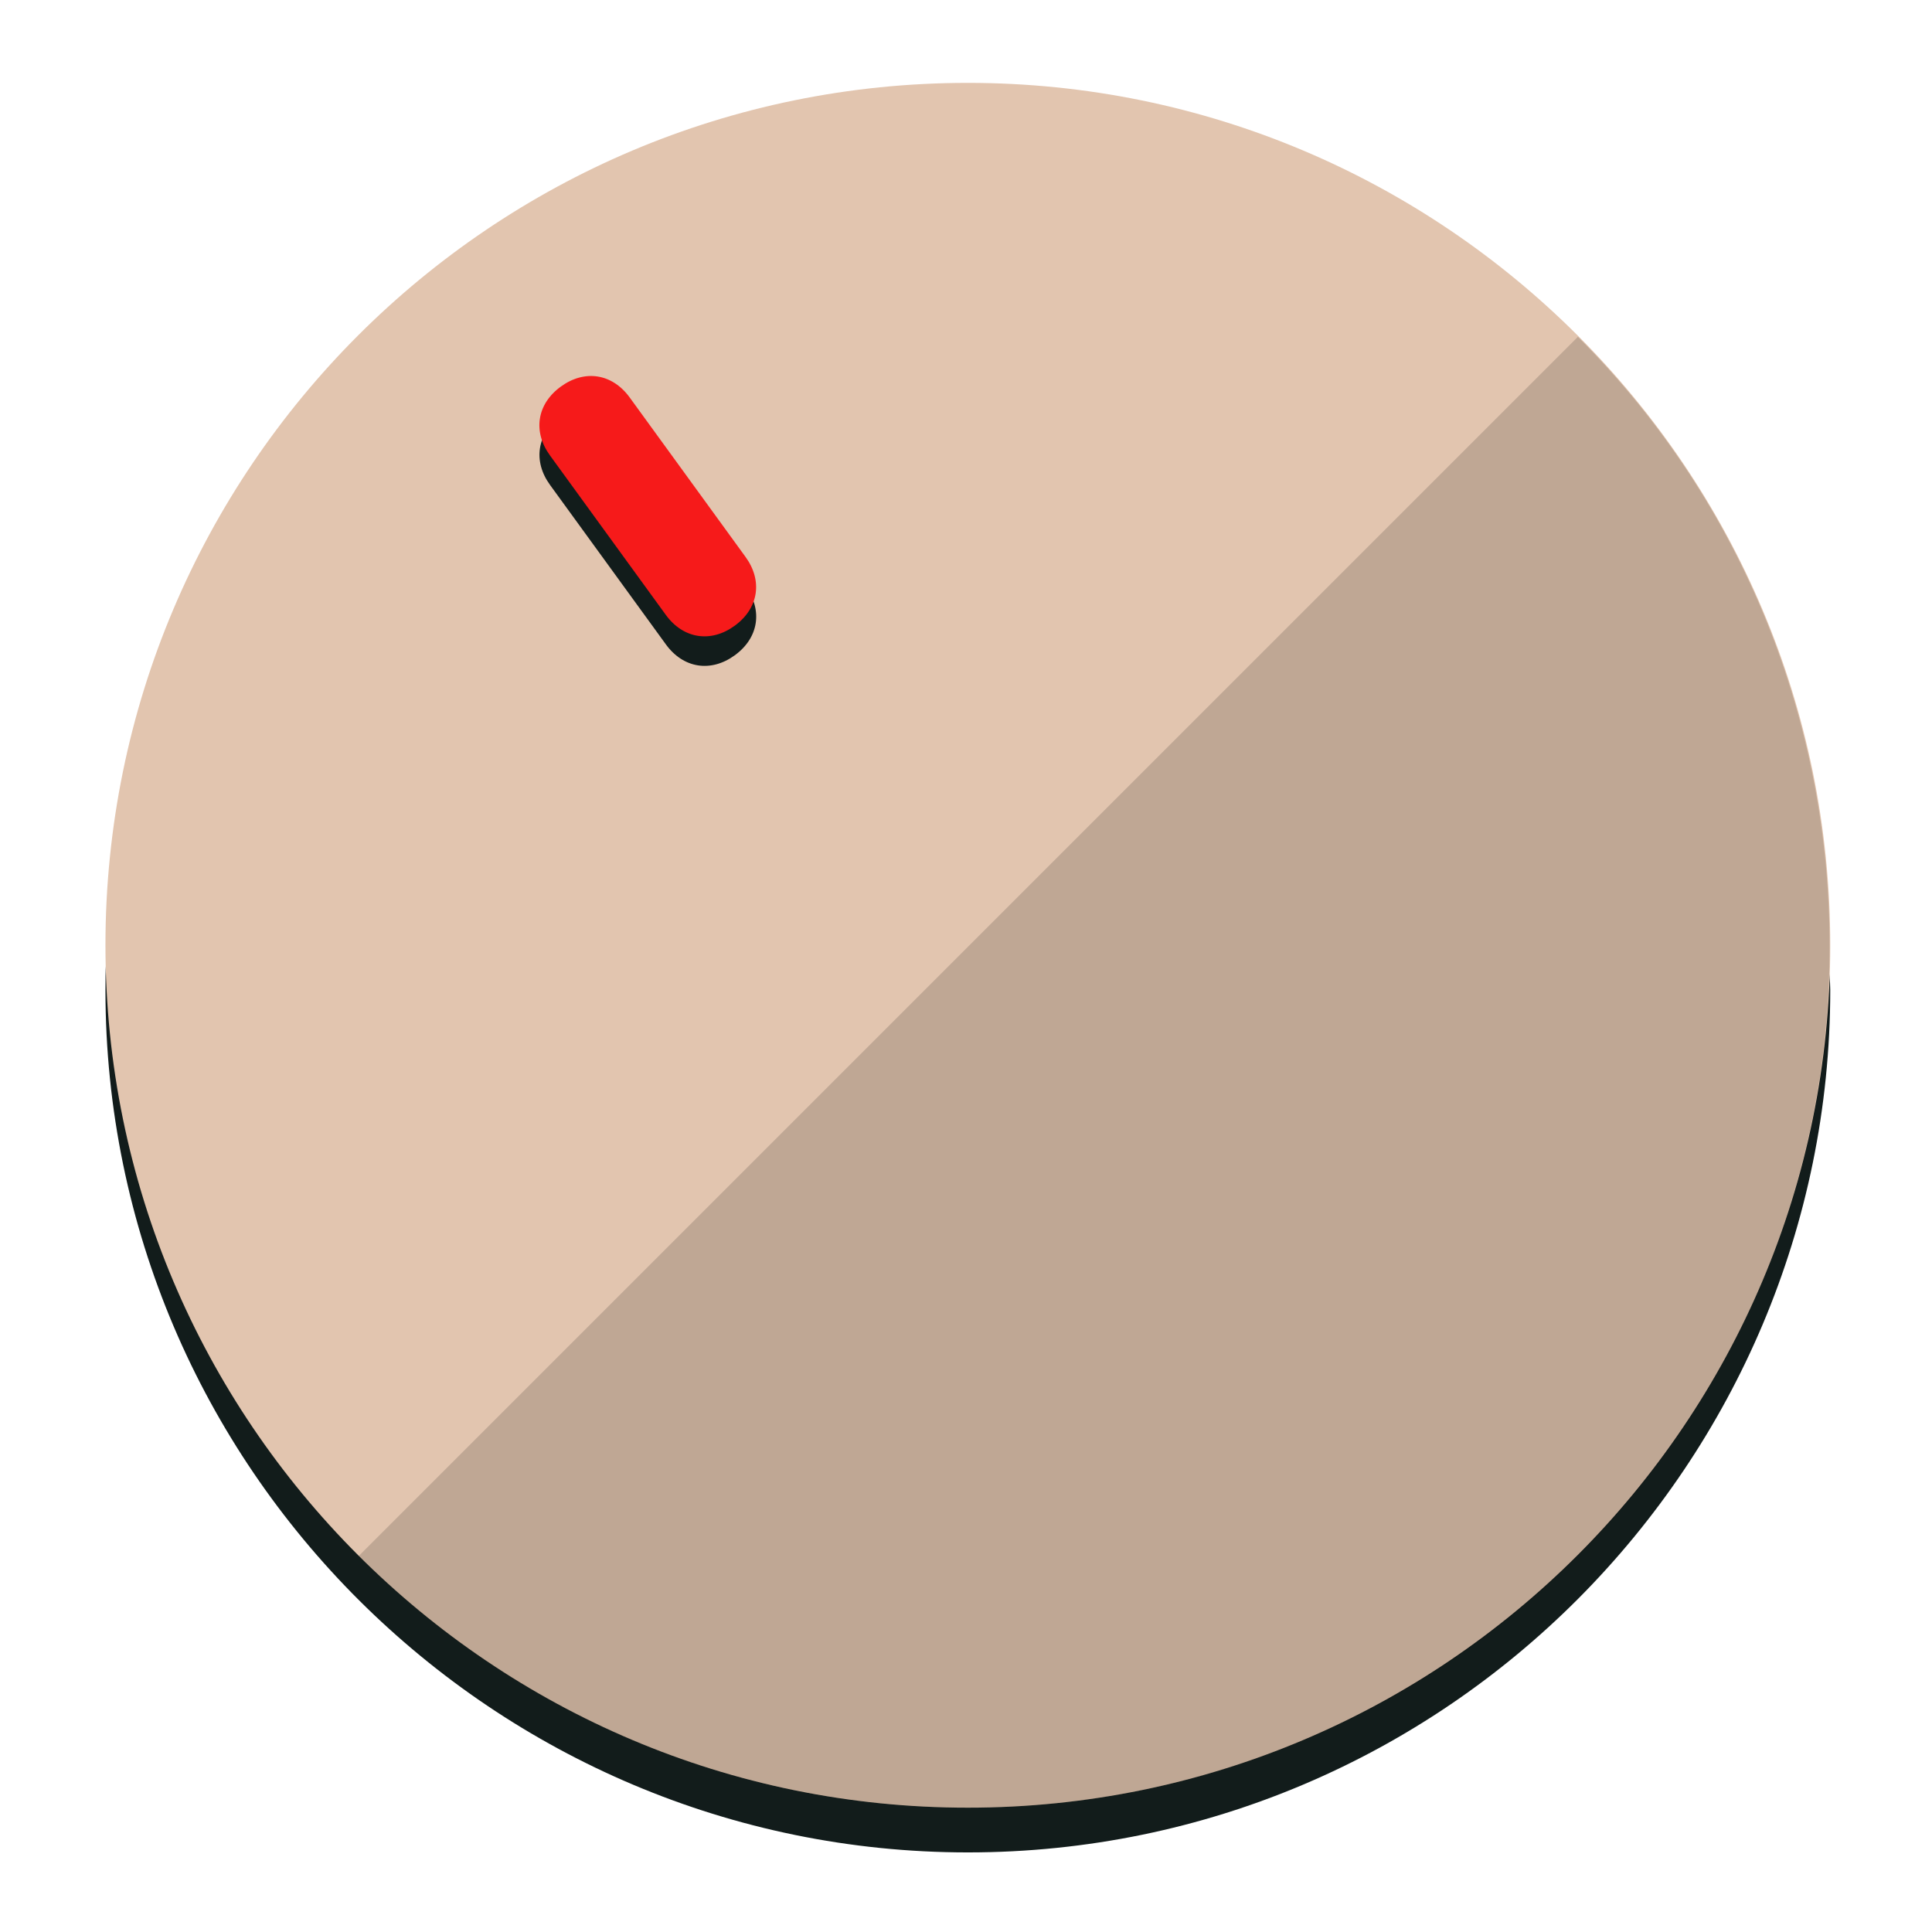
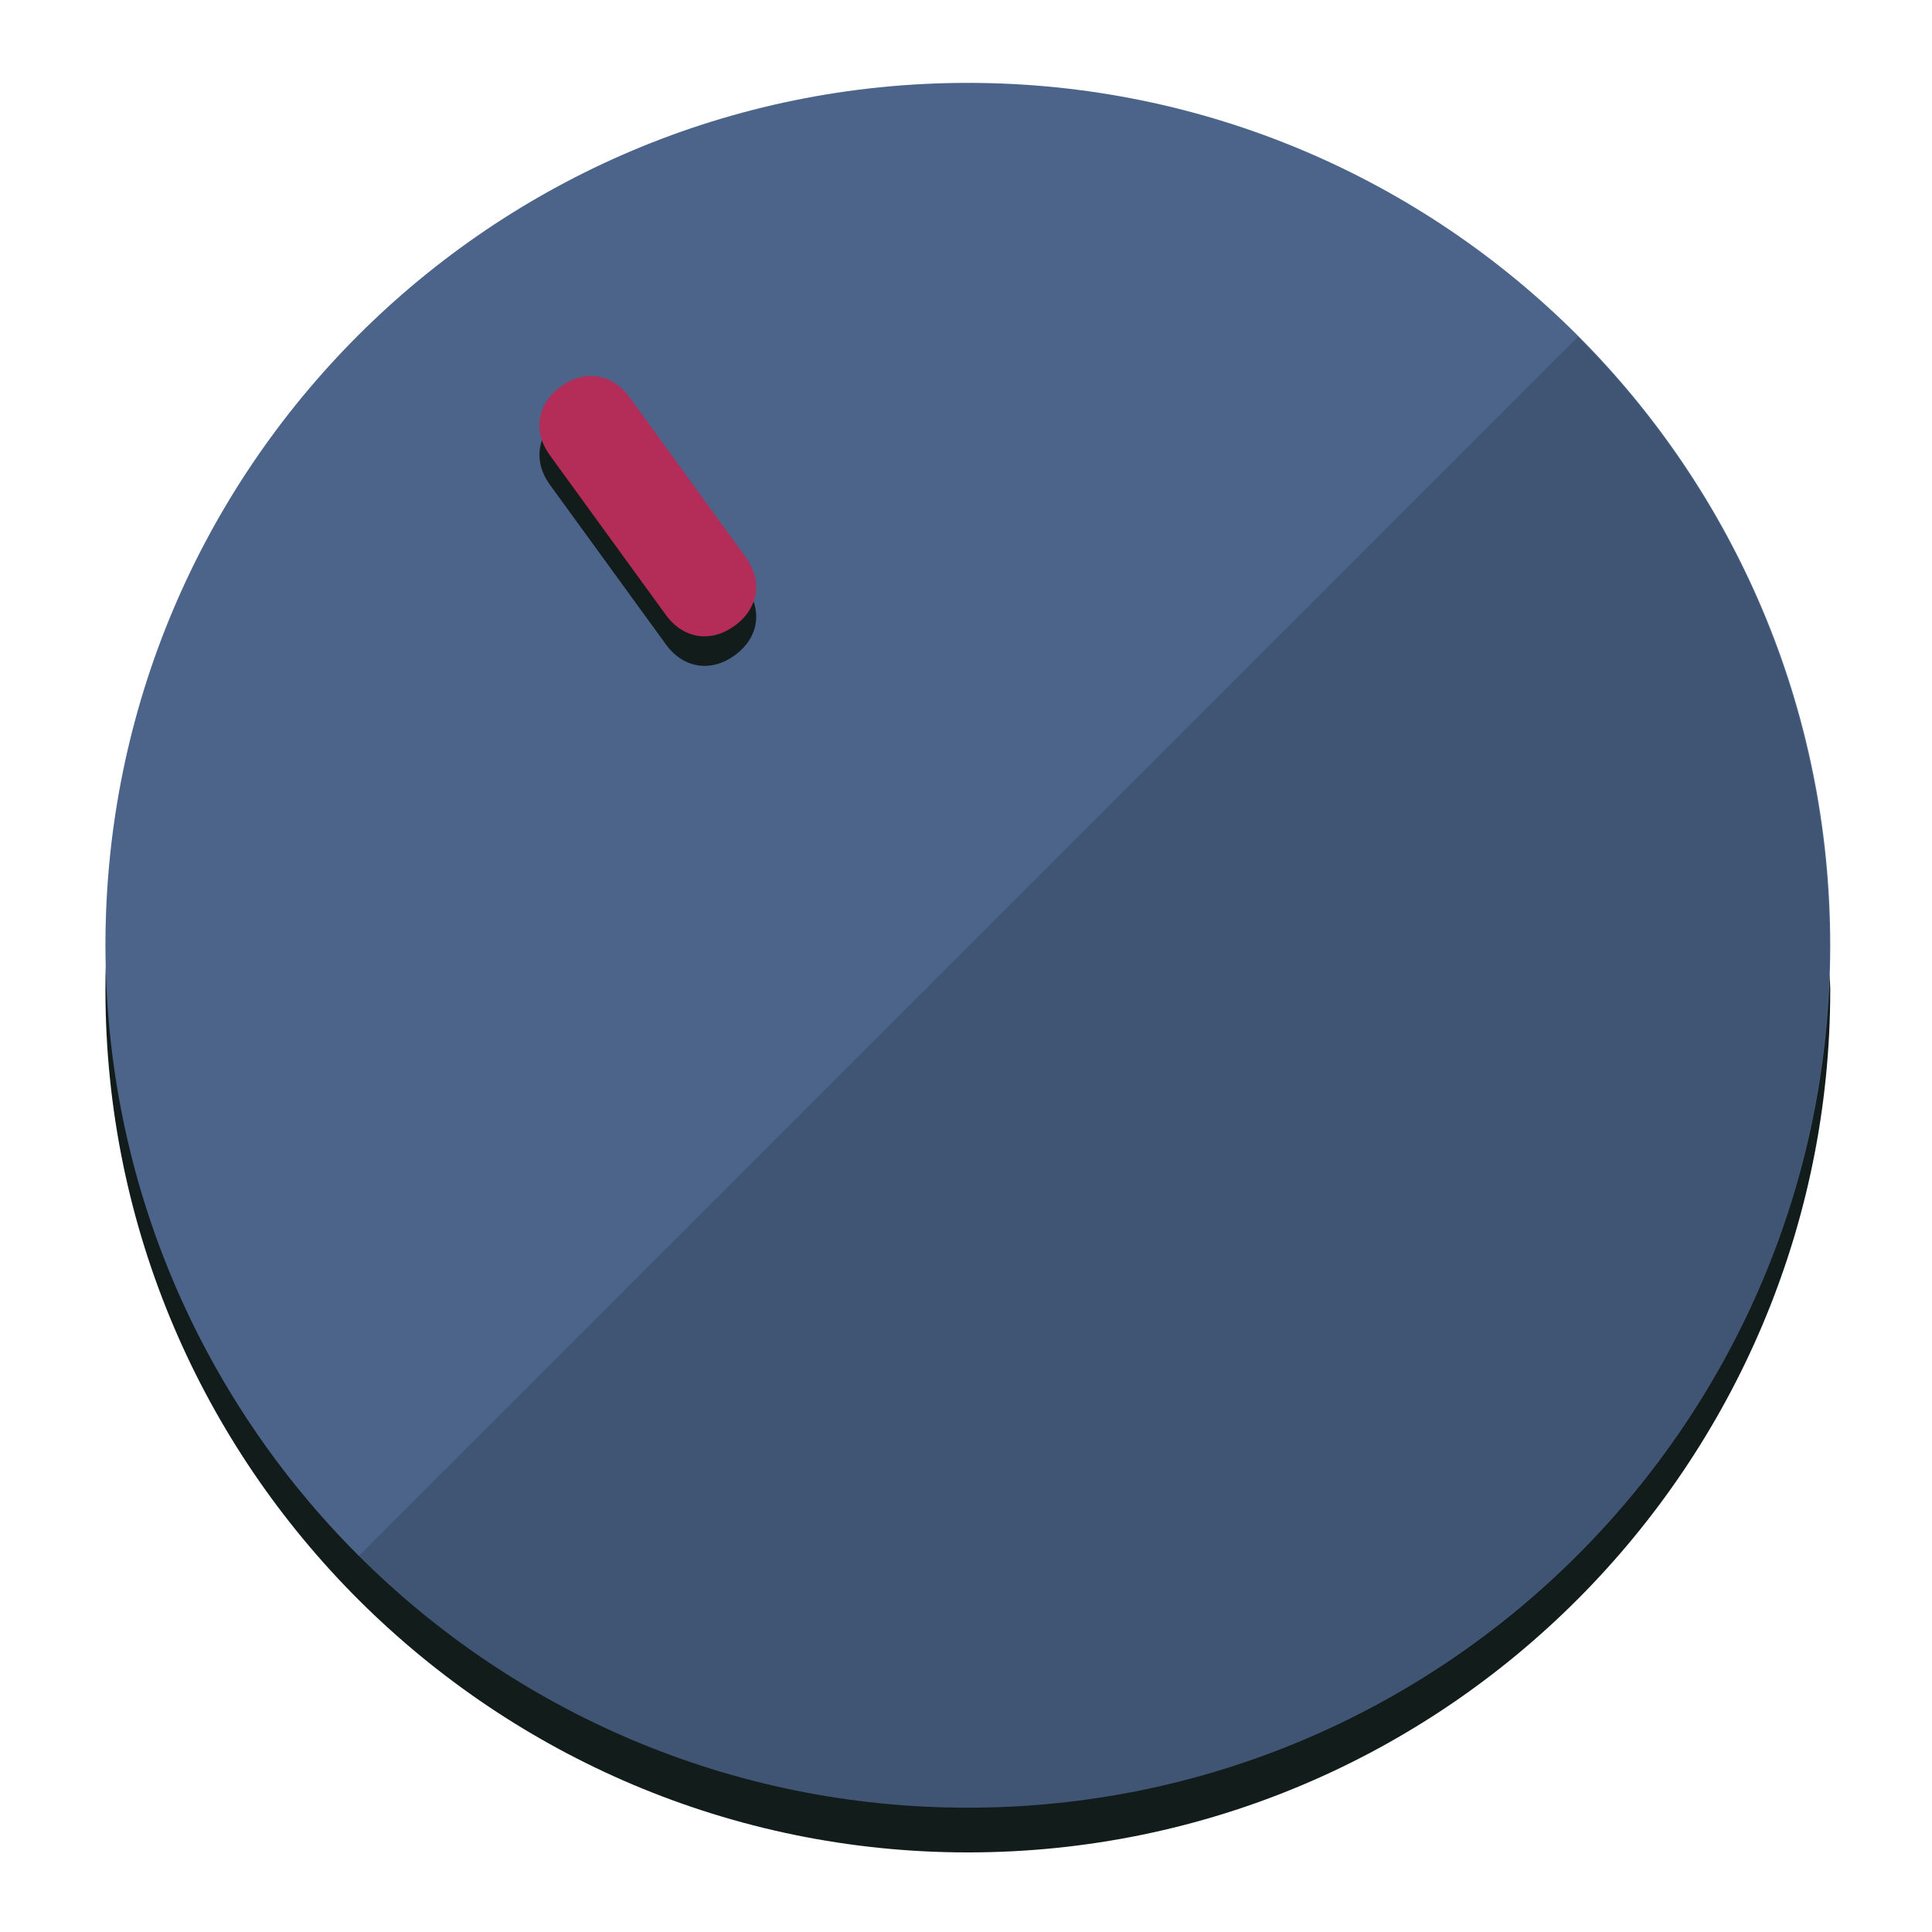
<svg xmlns="http://www.w3.org/2000/svg" height="120px" width="120px" version="1.1" id="Layer_1" viewBox="0 0 496.8 496.8" xml:space="preserve">
  <defs id="defs23" />
  <g id="g3158">
    <path style="display:inline;             fill:#121c1b;             fill-opacity:1;             stroke-width:1.584" d="m 248.875,445.92 c 116.582,0 212.89,-91.238 220.493,-205.286 0,5.069 1.267,8.87 1.267,13.939 0,121.651 -98.842,221.76 -221.76,221.76 -121.651,0 -221.76,-98.842 -221.76,-221.76 0,-5.069 0,-8.87 1.267,-13.939 7.603,114.048 103.91,205.286 220.493,205.286 z" id="path8" />
-     <circle style="display:inline; fill:#e2c5af;               fill-opacity:1;             stroke-width:1.584" cx="248.875" cy="243.071" r="221.76" id="circle12" />
+     <circle style="display:inline; fill:#4c6489;               fill-opacity:1;             stroke-width:1.584" cx="248.875" cy="243.071" r="221.76" id="circle12" />
    <path style="display:inline;             fill:#000000;             fill-opacity:0.154;             stroke-width:1.587" d="m 405.744,86.606 c 86.308,86.308 86.308,227.193 0,313.5 -86.308,86.308 -227.193,86.308 -313.5,0" id="path14" />
  </g>
  <g id="g3198">
    <circle style="display:none;             fill:#000000;             fill-opacity:0;             stroke-width:1.584" cx="57.84" cy="343.108" r="221.76" id="circle12-3" transform="rotate(-36)" />
    <path style="display:inline;             fill:#121c1b;             fill-opacity:1;             stroke-width:1.584" d="m 191.735,150.81 c 4.469,6.151 3.348,13.231 -2.803,17.7 v 0 c -6.151,4.469 -13.231,3.348 -17.7,-2.803 L 141.437,124.699 c -4.469,-6.151 -3.348,-13.231 2.803,-17.7 v 0 c 6.151,-4.469 13.231,-3.348 17.7,2.803 z" id="path3789" />
-     <path style="display:inline; fill:#f61a1a;               stroke-width:1.584" d="m 191.713,143.214 c 4.469,6.151 3.348,13.231 -2.803,17.7 v 0 c -6.151,4.469 -13.231,3.348 -17.7,-2.803 L 141.416,117.103 c -4.469,-6.151 -3.348,-13.231 2.803,-17.7 v 0 c 6.151,-4.469 13.231,-3.348 17.7,2.803 z" id="path915" />
+     <path style="display:inline; fill:#b42c58;               stroke-width:1.584" d="m 191.713,143.214 c 4.469,6.151 3.348,13.231 -2.803,17.7 v 0 c -6.151,4.469 -13.231,3.348 -17.7,-2.803 L 141.416,117.103 c -4.469,-6.151 -3.348,-13.231 2.803,-17.7 v 0 c 6.151,-4.469 13.231,-3.348 17.7,2.803 z" id="path915" />
  </g>
</svg>
